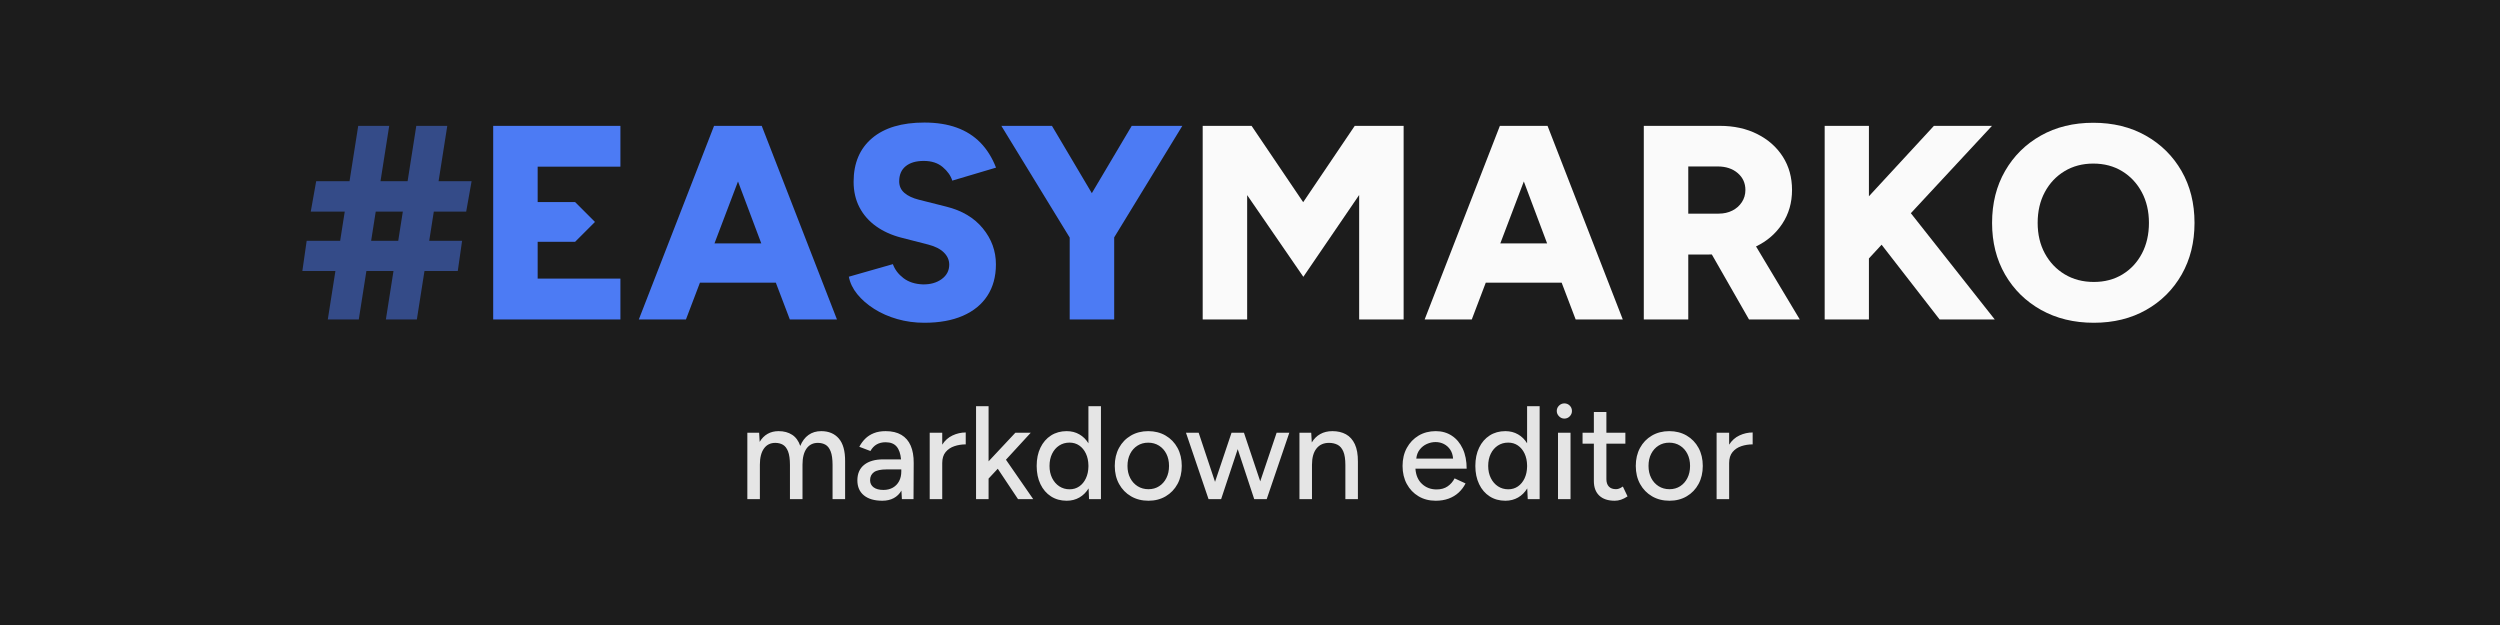
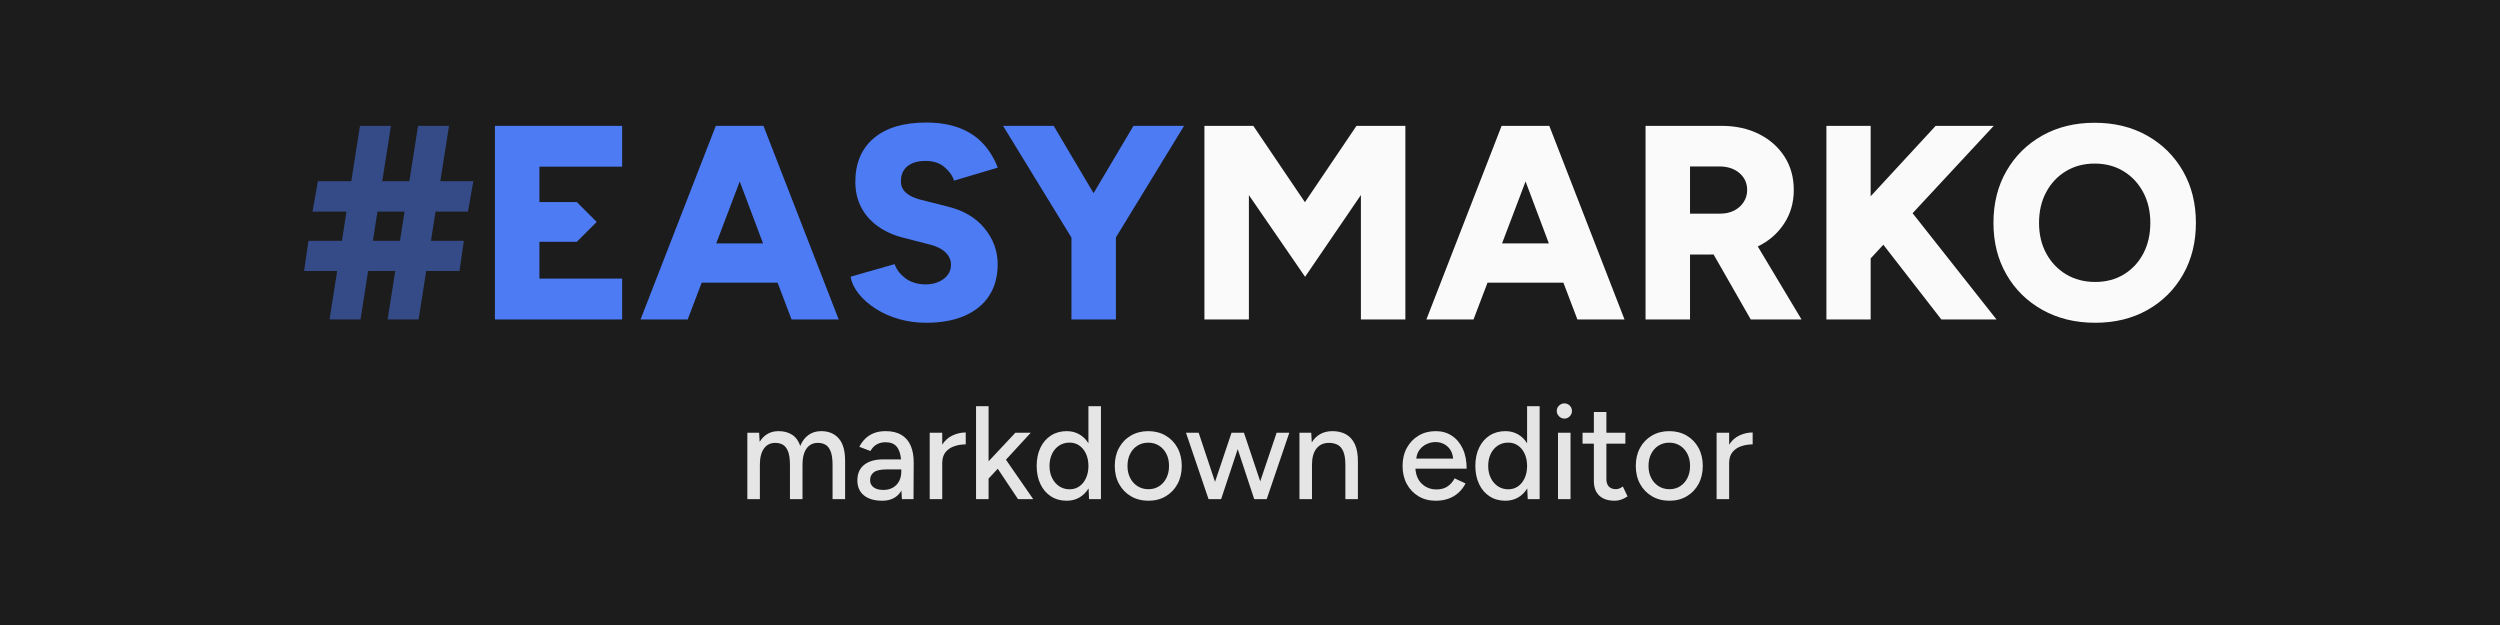
- <svg xmlns="http://www.w3.org/2000/svg" viewBox="0 0 1600 400" version="1.1" id="svg4">
-   <defs id="defs4" />
-   <rect width="1600" height="400" fill="#1c1c1c" id="rect1" />
-   <path fill="#4c7bf4" fill-opacity="0.5" d="M246.96 204.45L266.43 80.55L286.26 80.55L266.79 204.45L246.96 204.45ZM193.51 173.44L196.27 154.11L295.74 154.11L292.98 173.44L193.51 173.44ZM209.79 204.45L229.26 80.55L249.09 80.55L229.62 204.45L209.79 204.45ZM198.89 135.42L202.36 115.95L301.83 115.95L298.36 135.42L198.89 135.42Z" id="path1" />
-   <path d="M 684.61,204.45 V 152.06 L 640.86,80.55 h 32.39 l 25.52,43.08 25.53,-43.08 h 32.39 l -43.61,71.37 v 52.53 z" id="path29" style="fill:#4c7bf4" />
-   <path d="m 591.55,206.57 q -9.03,0 -17.26,-2.35 -8.23,-2.35 -14.82,-6.53 -6.58,-4.18 -10.85,-9.45 -4.26,-5.28 -5.36,-11.15 l 28.18,-8.04 q 1.88,5.2 6.76,8.94 4.89,3.73 12.39,4.02 7.22,0.14 12.07,-3.38 4.85,-3.53 4.85,-9.26 0,-4.39 -3.43,-7.77 -3.43,-3.38 -9.91,-5.05 l -17.38,-4.46 q -9.28,-2.4 -16.13,-7.31 -6.85,-4.9 -10.6,-12.09 -3.75,-7.18 -3.75,-16.35 0,-17.91 11.82,-27.91 11.82,-10 33.45,-10 11.79,0 20.71,3.24 8.92,3.23 15.17,9.62 6.25,6.39 10,15.99 l -28,8.32 q -1.49,-4.78 -6.14,-8.69 -4.66,-3.92 -12.09,-3.92 -7.44,0 -11.6,3.4 -4.15,3.4 -4.15,9.67 0,4.49 3.32,7.38 3.33,2.88 9.24,4.37 l 17.53,4.42 q 15.08,3.72 23.45,13.93 8.37,10.22 8.37,23.03 0,11.65 -5.42,20.02 -5.41,8.37 -15.68,12.87 -10.26,4.49 -24.74,4.49 z" id="path28" style="fill:#4c7bf4" />
-   <path d="m 408.85,204.45 48.14,-123.9 h 30.52 l 48.14,123.9 h -30.16 l -8.96,-23.54 h -48.57 l -8.95,23.54 z m 48.42,-48.68 h 29.95 l -14.9,-39.64 z" id="path27" style="fill:#4c7bf4" />
-   <path d="M 315.64,204.45 V 80.55 h 81.42 v 26.13 H 344.1 v 22.65 h 23.97 l 12.71,12.71 -12.71,12.71 H 344.1 v 23.57 h 52.96 v 26.13 z" id="path2" style="fill:#4c7bf4" />
-   <path d="m 1340.03,206.57 q -19.03,0 -33.73,-8.21 -14.7,-8.21 -23.04,-22.63 -8.33,-14.42 -8.33,-33.07 0,-18.82 8.32,-33.24 8.31,-14.43 22.88,-22.64 14.57,-8.21 33.57,-8.21 19.01,0 33.6,8.23 14.59,8.23 22.89,22.65 8.3,14.43 8.3,33.19 0,18.65 -8.23,33.08 -8.23,14.43 -22.75,22.64 -14.51,8.21 -33.48,8.21 z m 0.04,-26.12 q 10.39,0 18.34,-4.85 7.95,-4.85 12.43,-13.37 4.48,-8.52 4.48,-19.6 0,-11.07 -4.58,-19.63 -4.59,-8.56 -12.58,-13.43 -7.99,-4.88 -18.47,-4.88 -10.35,0 -18.4,4.87 -8.04,4.86 -12.62,13.41 -4.57,8.55 -4.57,19.65 0,11.1 4.63,19.62 4.64,8.51 12.73,13.36 8.09,4.85 18.61,4.85 z" id="path26" style="fill:#fafafa" />
-   <path d="M 1167.79,204.45 V 80.55 h 28.32 v 45.06 l 41.59,-45.06 h 37.17 l -51.93,55.9 53.7,68 h -35.29 l -37.13,-47.83 -8.11,8.78 v 39.05 z" id="path25" style="fill:#fafafa" />
-   <path d="M 1052.03,204.45 V 80.55 h 48.68 q 13.52,0 23.96,5.26 10.44,5.25 16.34,14.48 5.89,9.22 5.89,21.29 0,12.21 -6.26,21.66 -6.27,9.46 -16.78,14.48 l 28,46.73 h -32.5 l -23.79,-41.6 q -1.09,0.04 -2.19,0.04 -1.1,0 -2.2,0 h -10.69 v 41.56 z m 28.46,-67.72 h 19.4 q 4.96,0 8.8,-1.95 3.84,-1.94 6.1,-5.4 2.27,-3.45 2.27,-7.8 0,-6.59 -4.94,-10.82 -4.94,-4.23 -12.83,-4.23 h -18.8 z" id="path24" style="fill:#fafafa" />
-   <path d="m 911.78,204.45 48.14,-123.9 h 30.51 l 48.15,123.9 h -30.16 l -8.96,-23.54 h -48.57 l -8.95,23.54 z m 48.42,-48.68 h 29.95 l -14.9,-39.64 z" id="path23" style="fill:#fafafa" />
-   <path d="M 769.72,204.45 V 80.55 h 31.29 l 33.03,48.85 32.99,-48.85 h 31.29 v 123.9 H 869.86 V 124.8 l -35.72,52.36 -35.96,-52.29 v 79.58 z" id="path3" style="fill:#fafafa" />
-   <path fill="#e5e5e5" d="M478.3 319.45L478.3 276.95L485.84 276.95L486.19 282.8Q488.17 279.44 491.24 277.68Q494.3 275.93 498.3 275.93Q503.38 275.93 506.97 278.26Q510.55 280.58 512.16 285.4Q514.02 280.81 517.44 278.37Q520.86 275.93 525.57 275.93Q532.78 275.93 536.86 280.67Q540.93 285.4 540.87 295.14L540.87 319.45L532.84 319.45L532.84 297.69Q532.84 291.95 531.62 288.89Q530.41 285.83 528.34 284.65Q526.28 283.47 523.57 283.44Q518.83 283.39 516.21 287.04Q513.6 290.69 513.6 297.39L513.6 319.45L505.57 319.45L505.57 297.69Q505.57 291.95 504.35 288.89Q503.13 285.83 501.07 284.65Q499.01 283.47 496.3 283.44Q491.56 283.39 488.94 287.04Q486.32 290.69 486.32 297.39L486.32 319.45L478.3 319.45ZM564.69 320.47Q557.13 320.47 552.92 317.05Q548.72 313.63 548.72 307.46Q548.72 300.93 553.09 297.47Q557.46 294 565.3 294L576.66 294Q576.2 288.58 573.84 285.81Q571.49 283.04 566.8 283.04Q563.51 283.04 561.1 284.41Q558.69 285.78 557.07 288.64L549.96 285.95Q551.46 283.05 553.73 280.79Q556.01 278.53 559.24 277.23Q562.47 275.93 566.8 275.93Q572.86 275.93 576.87 278.31Q580.87 280.68 582.84 285.21Q584.81 289.74 584.77 296.3L584.65 319.45L577.21 319.45L576.91 313.99Q575.12 317.1 572.03 318.78Q568.94 320.47 564.69 320.47ZM565.41 313.56Q568.84 313.56 571.43 312.09Q574.01 310.61 575.42 307.95Q576.83 305.29 576.83 301.75L576.83 300.42L567.53 300.42Q561.69 300.42 559.28 302.23Q556.86 304.03 556.86 307.3Q556.86 310.24 559.12 311.9Q561.37 313.56 565.41 313.56ZM595.01 319.45L595.01 276.95L603.03 276.95L603.03 284.58Q605.57 280.58 609.64 278.68Q613.7 276.78 618.07 276.78L618.07 284.4Q614.26 284.4 610.82 285.55Q607.38 286.7 605.2 289.32Q603.03 291.95 603.03 296.36L603.03 319.45L595.01 319.45ZM624.67 319.45L624.67 259.95L632.69 259.95L632.69 295.25L649.83 276.95L659.68 276.95L643.81 294.22L661.26 319.45L651.54 319.45L638.57 299.99L632.69 306.29L632.69 319.45L624.67 319.45ZM682.68 320.47Q676.95 320.47 672.62 317.68Q668.3 314.9 665.88 309.85Q663.47 304.81 663.47 298.2Q663.47 291.51 665.88 286.51Q668.3 281.5 672.62 278.72Q676.95 275.93 682.68 275.93Q687.21 275.93 690.78 277.99Q694.36 280.04 696.59 283.71L696.59 259.95L704.61 259.95L704.61 319.45L696.99 319.45L696.69 312.57Q694.45 316.28 690.85 318.38Q687.25 320.47 682.68 320.47ZM684.57 313.15Q688.05 313.15 690.73 311.3Q693.41 309.45 694.96 306.15Q696.52 302.85 696.59 298.65L696.59 297.81Q696.52 293.55 694.96 290.26Q693.41 286.97 690.72 285.12Q688.02 283.27 684.49 283.27Q680.75 283.27 677.85 285.17Q674.95 287.07 673.32 290.45Q671.69 293.82 671.69 298.2Q671.69 302.58 673.36 305.95Q675.04 309.33 677.94 311.24Q680.84 313.15 684.57 313.15ZM735.02 320.47Q728.71 320.47 723.84 317.62Q718.97 314.77 716.21 309.76Q713.45 304.75 713.45 298.2Q713.45 291.65 716.17 286.64Q718.88 281.63 723.75 278.78Q728.62 275.93 734.84 275.93Q741.15 275.93 746.02 278.78Q750.89 281.63 753.61 286.64Q756.33 291.65 756.33 298.2Q756.33 304.75 753.61 309.76Q750.89 314.77 746.07 317.62Q741.25 320.47 735.02 320.47ZM735.02 313.09Q738.9 313.09 741.85 311.18Q744.8 309.28 746.49 305.93Q748.18 302.59 748.18 298.2Q748.18 293.81 746.49 290.47Q744.8 287.12 741.77 285.22Q738.74 283.31 734.85 283.31Q730.96 283.31 727.97 285.22Q724.98 287.12 723.29 290.46Q721.59 293.81 721.59 298.19Q721.59 302.58 723.32 305.92Q725.04 309.27 728.08 311.18Q731.11 313.09 735.02 313.09ZM773.47 319.45L759.02 276.95L767.14 276.95L777.62 308.38L788.18 276.95L796.13 276.95L806.55 308.06L817.04 276.95L825.16 276.95L810.69 319.45L802.7 319.45L792.14 287.45L781.52 319.45L773.47 319.45ZM831.65 319.45L831.65 276.95L839.18 276.95L839.54 283.17Q841.64 279.65 844.98 277.79Q848.31 275.93 852.73 275.93Q857.74 275.93 861.41 277.95Q865.08 279.97 867.1 284.28Q869.12 288.59 869.06 295.56L869.06 319.45L861.04 319.45L861.04 297.69Q861.04 291.95 859.7 288.89Q858.36 285.83 856.02 284.65Q853.69 283.47 850.68 283.44Q845.45 283.39 842.56 287.04Q839.67 290.69 839.67 297.39L839.67 319.45L831.65 319.45ZM918.84 320.47Q912.64 320.47 907.86 317.62Q903.08 314.77 900.36 309.76Q897.64 304.75 897.64 298.2Q897.64 291.65 900.38 286.64Q903.12 281.63 907.91 278.78Q912.71 275.93 918.9 275.93Q924.73 275.93 929.18 278.86Q933.63 281.79 936.15 287.18Q938.66 292.57 938.66 299.93L905.87 299.93Q906.29 306.18 910.08 309.71Q913.86 313.24 919.41 313.24Q923.64 313.24 926.5 311.26Q929.35 309.28 930.94 306.15L937.95 309.39Q936.26 312.74 933.54 315.25Q930.83 317.75 927.14 319.11Q923.45 320.47 918.84 320.47ZM906.42 293.51L929.97 293.51Q929.71 290.12 928.14 287.77Q926.56 285.43 924.11 284.17Q921.67 282.92 918.74 282.92Q915.89 282.92 913.16 284.15Q910.43 285.39 908.6 287.76Q906.76 290.13 906.42 293.51ZM963.43 320.47Q957.7 320.47 953.38 317.68Q949.05 314.9 946.64 309.85Q944.22 304.81 944.22 298.2Q944.22 291.51 946.64 286.51Q949.05 281.5 953.38 278.72Q957.7 275.93 963.43 275.93Q967.96 275.93 971.54 277.99Q975.11 280.04 977.34 283.71L977.34 259.95L985.37 259.95L985.37 319.45L977.75 319.45L977.44 312.57Q975.21 316.28 971.61 318.38Q968.01 320.47 963.43 320.47ZM965.33 313.15Q968.8 313.15 971.48 311.3Q974.16 309.45 975.72 306.15Q977.27 302.85 977.34 298.65L977.34 297.81Q977.27 293.55 975.72 290.26Q974.16 286.97 971.47 285.12Q968.78 283.27 965.24 283.27Q961.51 283.27 958.61 285.17Q955.71 287.07 954.07 290.45Q952.44 293.82 952.44 298.2Q952.44 302.58 954.12 305.95Q955.79 309.33 958.69 311.24Q961.59 313.15 965.33 313.15ZM997.12 319.45L997.12 276.95L1005.14 276.95L1005.14 319.45L997.12 319.45ZM1001.19 267.9Q999.24 267.9 997.79 266.44Q996.33 264.98 996.33 263.04Q996.33 261.01 997.79 259.59Q999.24 258.17 1001.19 258.17Q1003.22 258.17 1004.64 259.59Q1006.05 261.01 1006.05 263.04Q1006.05 264.98 1004.64 266.44Q1003.22 267.9 1001.19 267.9ZM1033.44 320.47Q1026.99 320.47 1023.53 317.18Q1020.07 313.9 1020.07 307.84L1020.07 283.94L1012.84 283.94L1012.84 276.95L1020.07 276.95L1020.07 263.69L1028.09 263.69L1028.09 276.95L1040.24 276.95L1040.24 283.94L1028.09 283.94L1028.09 306.64Q1028.09 309.75 1029.68 311.41Q1031.27 313.07 1034.22 313.07Q1035.14 313.07 1036.13 312.73Q1037.12 312.4 1038.63 311.37L1041.63 317.69Q1039.43 319.14 1037.44 319.81Q1035.44 320.47 1033.44 320.47ZM1068.47 320.47Q1062.16 320.47 1057.29 317.62Q1052.43 314.77 1049.66 309.76Q1046.9 304.75 1046.9 298.2Q1046.9 291.65 1049.62 286.64Q1052.34 281.63 1057.2 278.78Q1062.07 275.93 1068.3 275.93Q1074.61 275.93 1079.48 278.78Q1084.34 281.63 1087.06 286.64Q1089.78 291.65 1089.78 298.2Q1089.78 304.75 1087.06 309.76Q1084.35 314.77 1079.52 317.62Q1074.7 320.47 1068.47 320.47ZM1068.47 313.09Q1072.36 313.09 1075.31 311.18Q1078.26 309.28 1079.95 305.93Q1081.64 302.59 1081.64 298.2Q1081.64 293.81 1079.94 290.47Q1078.25 287.12 1075.22 285.22Q1072.2 283.31 1068.31 283.31Q1064.42 283.31 1061.43 285.22Q1058.44 287.12 1056.74 290.46Q1055.05 293.81 1055.05 298.19Q1055.05 302.58 1056.77 305.92Q1058.49 309.27 1061.53 311.18Q1064.57 313.09 1068.47 313.09ZM1098.63 319.45L1098.63 276.95L1106.65 276.95L1106.65 284.58Q1109.19 280.58 1113.26 278.68Q1117.33 276.78 1121.7 276.78L1121.7 284.4Q1117.89 284.4 1114.44 285.55Q1111 286.7 1108.83 289.32Q1106.65 291.95 1106.65 296.36L1106.65 319.45L1098.63 319.45Z" id="path4" />
+ <svg xmlns="http://www.w3.org/2000/svg" viewBox="0 0 1600 400">
+   <rect width="1600" height="400" fill="#1c1c1c" />
+   <path fill="#4c7bf4" fill-opacity="0.5" d="M248.08 204.45L267.55 80.55L287.37 80.55L267.9 204.45L248.08 204.45ZM194.62 173.44L197.39 154.11L296.86 154.11L294.1 173.44L194.62 173.44ZM210.91 204.45L230.38 80.55L250.2 80.55L230.73 204.45L210.91 204.45ZM200.01 135.42L203.47 115.95L302.95 115.95L299.48 135.42L200.01 135.42Z" />
+   <path fill="#4c7bf4" d="M316.75 204.45L316.75 80.55L398.17 80.55L398.17 106.68L345.22 106.68L345.22 129.33L369.18 129.33L381.89 142.04L369.18 154.75L345.22 154.75L345.22 178.32L398.17 178.32L398.17 204.45ZM409.96 204.45L458.11 80.55L488.62 80.55L536.77 204.45L506.6 204.45L497.65 180.91L449.08 180.91L440.12 204.45L409.96 204.45ZM458.39 155.77L488.34 155.77L473.43 116.13L458.39 155.77ZM592.66 206.57Q583.64 206.57 575.4 204.22Q567.17 201.87 560.59 197.69Q554.01 193.51 549.74 188.24Q545.47 182.96 544.38 177.09L572.55 169.05Q574.43 174.25 579.32 177.99Q584.2 181.72 591.71 182.01Q598.93 182.15 603.78 178.63Q608.63 175.1 608.63 169.37Q608.63 164.98 605.19 161.6Q601.76 158.22 595.28 156.55L577.9 152.09Q568.63 149.69 561.78 144.78Q554.93 139.88 551.17 132.69Q547.42 125.51 547.42 116.34Q547.42 98.43 559.24 88.43Q571.07 78.43 592.7 78.43Q604.49 78.43 613.41 81.67Q622.33 84.9 628.58 91.29Q634.82 97.68 638.58 107.28L610.57 115.6Q609.09 110.82 604.43 106.91Q599.78 102.99 592.34 102.99Q584.91 102.99 580.75 106.39Q576.59 109.79 576.59 116.06Q576.59 120.55 579.92 123.44Q583.25 126.32 589.16 127.81L606.68 132.23Q621.76 135.95 630.13 146.16Q638.51 156.38 638.51 169.19Q638.51 180.84 633.09 189.21Q627.67 197.58 617.41 202.08Q607.14 206.57 592.66 206.57ZM685.73 204.45L685.73 152.06L641.97 80.55L674.37 80.55L699.89 123.63L725.41 80.55L757.8 80.55L714.19 151.92L714.19 204.45L685.73 204.45Z" />
+   <path fill="#fafafa" d="M770.83 204.45L770.83 80.55L802.12 80.55L835.15 129.4L868.15 80.55L899.44 80.55L899.44 204.45L870.98 204.45L870.98 124.8L835.26 177.16L799.29 124.87L799.29 204.45L770.83 204.45ZM912.89 204.45L961.03 80.55L991.55 80.55L1039.69 204.45L1009.53 204.45L1000.58 180.91L952.01 180.91L943.05 204.45L912.89 204.45ZM961.32 155.77L991.27 155.77L976.36 116.13L961.32 155.77ZM1053.15 204.45L1053.15 80.55L1101.82 80.55Q1115.34 80.55 1125.79 85.81Q1136.23 91.06 1142.12 100.29Q1148.02 109.51 1148.02 121.58Q1148.02 133.79 1141.75 143.24Q1135.49 152.7 1124.97 157.72L1152.97 204.45L1120.48 204.45L1096.69 162.85Q1095.59 162.89 1094.49 162.89Q1093.4 162.89 1092.3 162.89L1081.61 162.89L1081.61 204.45L1053.15 204.45ZM1081.61 136.73L1101.01 136.73Q1105.96 136.73 1109.8 134.78Q1113.64 132.84 1115.91 129.38Q1118.18 125.93 1118.18 121.58Q1118.18 114.99 1113.24 110.76Q1108.3 106.53 1100.4 106.53L1081.61 106.53L1081.61 136.73ZM1168.9 204.45L1168.9 80.55L1197.22 80.55L1197.22 125.61L1238.82 80.55L1275.99 80.55L1224.06 136.45L1277.76 204.45L1242.46 204.45L1205.33 156.62L1197.22 165.4L1197.22 204.45L1168.9 204.45ZM1340.91 206.57Q1321.89 206.57 1307.19 198.36Q1292.48 190.15 1284.15 175.73Q1275.81 161.31 1275.81 142.66Q1275.81 123.84 1284.13 109.42Q1292.45 94.99 1307.02 86.78Q1321.58 78.57 1340.59 78.57Q1359.59 78.57 1374.18 86.8Q1388.77 95.03 1397.07 109.45Q1405.38 123.88 1405.38 142.64Q1405.38 161.29 1397.14 175.72Q1388.91 190.15 1374.4 198.36Q1359.88 206.57 1340.91 206.57ZM1340.95 180.45Q1351.34 180.45 1359.29 175.6Q1367.25 170.75 1371.73 162.23Q1376.21 153.71 1376.21 142.63Q1376.21 131.56 1371.62 123Q1367.04 114.44 1359.04 109.57Q1351.05 104.69 1340.57 104.69Q1330.22 104.69 1322.18 109.56Q1314.14 114.42 1309.56 122.97Q1304.98 131.52 1304.98 142.62Q1304.98 153.72 1309.62 162.24Q1314.26 170.75 1322.34 175.6Q1330.43 180.45 1340.95 180.45Z" />
+   <path fill="#e5e5e5" d="M478.3 319.45L478.3 276.95L485.84 276.95L486.19 282.8Q488.17 279.44 491.24 277.68Q494.3 275.93 498.3 275.93Q503.38 275.93 506.97 278.26Q510.55 280.58 512.16 285.4Q514.02 280.81 517.44 278.37Q520.86 275.93 525.57 275.93Q532.78 275.93 536.86 280.67Q540.93 285.4 540.87 295.14L540.87 319.45L532.84 319.45L532.84 297.69Q532.84 291.95 531.62 288.89Q530.41 285.83 528.34 284.65Q526.28 283.47 523.57 283.44Q518.83 283.39 516.21 287.04Q513.6 290.69 513.6 297.39L513.6 319.45L505.57 319.45L505.57 297.69Q505.57 291.95 504.35 288.89Q503.13 285.83 501.07 284.65Q499.01 283.47 496.3 283.44Q491.56 283.39 488.94 287.04Q486.32 290.69 486.32 297.39L486.32 319.45L478.3 319.45ZM564.69 320.47Q557.13 320.47 552.92 317.05Q548.72 313.63 548.72 307.46Q548.72 300.93 553.09 297.47Q557.46 294 565.3 294L576.66 294Q576.2 288.58 573.84 285.81Q571.49 283.04 566.8 283.04Q563.51 283.04 561.1 284.41Q558.69 285.78 557.07 288.64L549.96 285.95Q551.46 283.05 553.73 280.79Q556.01 278.53 559.24 277.23Q562.47 275.93 566.8 275.93Q572.86 275.93 576.87 278.31Q580.87 280.68 582.84 285.21Q584.81 289.74 584.77 296.3L584.65 319.45L577.21 319.45L576.91 313.99Q575.12 317.1 572.03 318.78Q568.94 320.47 564.69 320.47ZM565.41 313.56Q568.84 313.56 571.43 312.09Q574.01 310.61 575.42 307.95Q576.83 305.29 576.83 301.75L576.83 300.42L567.53 300.42Q561.69 300.42 559.28 302.23Q556.86 304.03 556.86 307.3Q556.86 310.24 559.12 311.9Q561.37 313.56 565.41 313.56ZM595.01 319.45L595.01 276.95L603.03 276.95L603.03 284.58Q605.57 280.58 609.64 278.68Q613.7 276.78 618.07 276.78L618.07 284.4Q614.26 284.4 610.82 285.55Q607.38 286.7 605.2 289.32Q603.03 291.95 603.03 296.36L603.03 319.45L595.01 319.45ZM624.67 319.45L624.67 259.95L632.69 259.95L632.69 295.25L649.83 276.95L659.68 276.95L643.81 294.22L661.26 319.45L651.54 319.45L638.57 299.99L632.69 306.29L632.69 319.45L624.67 319.45ZM682.68 320.47Q676.95 320.47 672.62 317.68Q668.3 314.9 665.88 309.85Q663.47 304.81 663.47 298.2Q663.47 291.51 665.88 286.51Q668.3 281.5 672.62 278.72Q676.95 275.93 682.68 275.93Q687.21 275.93 690.78 277.99Q694.36 280.04 696.59 283.71L696.59 259.95L704.61 259.95L704.61 319.45L696.99 319.45L696.69 312.57Q694.45 316.28 690.85 318.38Q687.25 320.47 682.68 320.47ZM684.57 313.15Q688.05 313.15 690.73 311.3Q693.41 309.45 694.96 306.15Q696.52 302.85 696.59 298.65L696.59 297.81Q696.52 293.55 694.96 290.26Q693.41 286.97 690.72 285.12Q688.02 283.27 684.49 283.27Q680.75 283.27 677.85 285.17Q674.95 287.07 673.32 290.45Q671.69 293.82 671.69 298.2Q671.69 302.58 673.36 305.95Q675.04 309.33 677.94 311.24Q680.84 313.15 684.57 313.15ZM735.02 320.47Q728.71 320.47 723.84 317.62Q718.97 314.77 716.21 309.76Q713.45 304.75 713.45 298.2Q713.45 291.65 716.17 286.64Q718.88 281.63 723.75 278.78Q728.62 275.93 734.84 275.93Q741.15 275.93 746.02 278.78Q750.89 281.63 753.61 286.64Q756.33 291.65 756.33 298.2Q756.33 304.75 753.61 309.76Q750.89 314.77 746.07 317.62Q741.25 320.47 735.02 320.47ZM735.02 313.09Q738.9 313.09 741.85 311.18Q744.8 309.28 746.49 305.93Q748.18 302.59 748.18 298.2Q748.18 293.81 746.49 290.47Q744.8 287.12 741.77 285.22Q738.74 283.31 734.85 283.31Q730.96 283.31 727.97 285.22Q724.98 287.12 723.29 290.46Q721.59 293.81 721.59 298.19Q721.59 302.58 723.32 305.92Q725.04 309.27 728.08 311.18Q731.11 313.09 735.02 313.09ZM773.47 319.45L759.02 276.95L767.14 276.95L777.62 308.38L788.18 276.95L796.13 276.95L806.55 308.06L817.04 276.95L825.16 276.95L810.69 319.45L802.7 319.45L792.14 287.45L781.52 319.45L773.47 319.45ZM831.65 319.45L831.65 276.95L839.18 276.95L839.54 283.17Q841.64 279.65 844.98 277.79Q848.31 275.93 852.73 275.93Q857.74 275.93 861.41 277.95Q865.08 279.97 867.1 284.28Q869.12 288.59 869.06 295.56L869.06 319.45L861.04 319.45L861.04 297.69Q861.04 291.95 859.7 288.89Q858.36 285.83 856.02 284.65Q853.69 283.47 850.68 283.44Q845.45 283.39 842.56 287.04Q839.67 290.69 839.67 297.39L839.67 319.45L831.65 319.45ZM918.84 320.47Q912.64 320.47 907.86 317.62Q903.08 314.77 900.36 309.76Q897.64 304.75 897.64 298.2Q897.64 291.65 900.38 286.64Q903.12 281.63 907.91 278.78Q912.71 275.93 918.9 275.93Q924.73 275.93 929.18 278.86Q933.63 281.79 936.15 287.18Q938.66 292.57 938.66 299.93L905.87 299.93Q906.29 306.18 910.08 309.71Q913.86 313.24 919.41 313.24Q923.64 313.24 926.5 311.26Q929.35 309.28 930.94 306.15L937.95 309.39Q936.26 312.74 933.54 315.25Q930.83 317.75 927.14 319.11Q923.45 320.47 918.84 320.47ZM906.42 293.51L929.97 293.51Q929.71 290.12 928.14 287.77Q926.56 285.43 924.11 284.17Q921.67 282.92 918.74 282.92Q915.89 282.92 913.16 284.15Q910.43 285.39 908.6 287.76Q906.76 290.13 906.42 293.51ZM963.43 320.47Q957.7 320.47 953.38 317.68Q949.05 314.9 946.64 309.85Q944.22 304.81 944.22 298.2Q944.22 291.51 946.64 286.51Q949.05 281.5 953.38 278.72Q957.7 275.93 963.43 275.93Q967.96 275.93 971.54 277.99Q975.11 280.04 977.34 283.71L977.34 259.95L985.37 259.95L985.37 319.45L977.75 319.45L977.44 312.57Q975.21 316.28 971.61 318.38Q968.01 320.47 963.43 320.47ZM965.33 313.15Q968.8 313.15 971.48 311.3Q974.16 309.45 975.72 306.15Q977.27 302.85 977.34 298.65L977.34 297.81Q977.27 293.55 975.72 290.26Q974.16 286.97 971.47 285.12Q968.78 283.27 965.24 283.27Q961.51 283.27 958.61 285.17Q955.71 287.07 954.07 290.45Q952.44 293.82 952.44 298.2Q952.44 302.58 954.12 305.95Q955.79 309.33 958.69 311.24Q961.59 313.15 965.33 313.15ZM997.12 319.45L997.12 276.95L1005.14 276.95L1005.14 319.45L997.12 319.45ZM1001.19 267.9Q999.24 267.9 997.79 266.44Q996.33 264.98 996.33 263.04Q996.33 261.01 997.79 259.59Q999.24 258.17 1001.19 258.17Q1003.22 258.17 1004.64 259.59Q1006.05 261.01 1006.05 263.04Q1006.05 264.98 1004.64 266.44Q1003.22 267.9 1001.19 267.9ZM1033.44 320.47Q1026.99 320.47 1023.53 317.18Q1020.07 313.9 1020.07 307.84L1020.07 283.94L1012.84 283.94L1012.84 276.95L1020.07 276.95L1020.07 263.69L1028.09 263.69L1028.09 276.95L1040.24 276.95L1040.24 283.94L1028.09 283.94L1028.09 306.64Q1028.09 309.75 1029.68 311.41Q1031.27 313.07 1034.22 313.07Q1035.14 313.07 1036.13 312.73Q1037.12 312.4 1038.63 311.37L1041.63 317.69Q1039.43 319.14 1037.44 319.81Q1035.44 320.47 1033.44 320.47ZM1068.47 320.47Q1062.16 320.47 1057.29 317.62Q1052.43 314.77 1049.66 309.76Q1046.9 304.75 1046.9 298.2Q1046.9 291.65 1049.62 286.64Q1052.34 281.63 1057.2 278.78Q1062.07 275.93 1068.3 275.93Q1074.61 275.93 1079.48 278.78Q1084.34 281.63 1087.06 286.64Q1089.78 291.65 1089.78 298.2Q1089.78 304.75 1087.06 309.76Q1084.35 314.77 1079.52 317.62Q1074.7 320.47 1068.47 320.47ZM1068.47 313.09Q1072.36 313.09 1075.31 311.18Q1078.26 309.28 1079.95 305.93Q1081.64 302.59 1081.64 298.2Q1081.64 293.81 1079.94 290.47Q1078.25 287.12 1075.22 285.22Q1072.2 283.31 1068.31 283.31Q1064.42 283.31 1061.43 285.22Q1058.44 287.12 1056.74 290.46Q1055.05 293.81 1055.05 298.19Q1055.05 302.58 1056.77 305.92Q1058.49 309.27 1061.53 311.18Q1064.57 313.09 1068.47 313.09ZM1098.63 319.45L1098.63 276.95L1106.65 276.95L1106.65 284.58Q1109.19 280.58 1113.26 278.68Q1117.33 276.78 1121.7 276.78L1121.7 284.4Q1117.89 284.4 1114.44 285.55Q1111 286.7 1108.83 289.32Q1106.65 291.95 1106.65 296.36L1106.65 319.45L1098.63 319.45Z" />
</svg>
